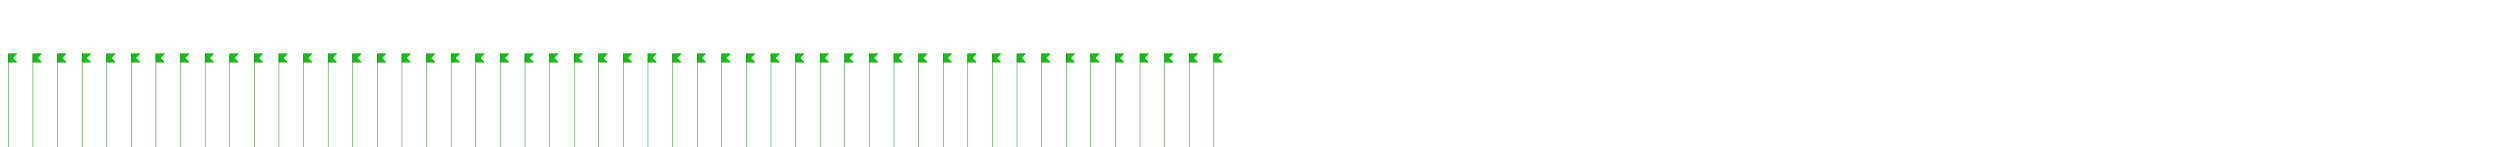
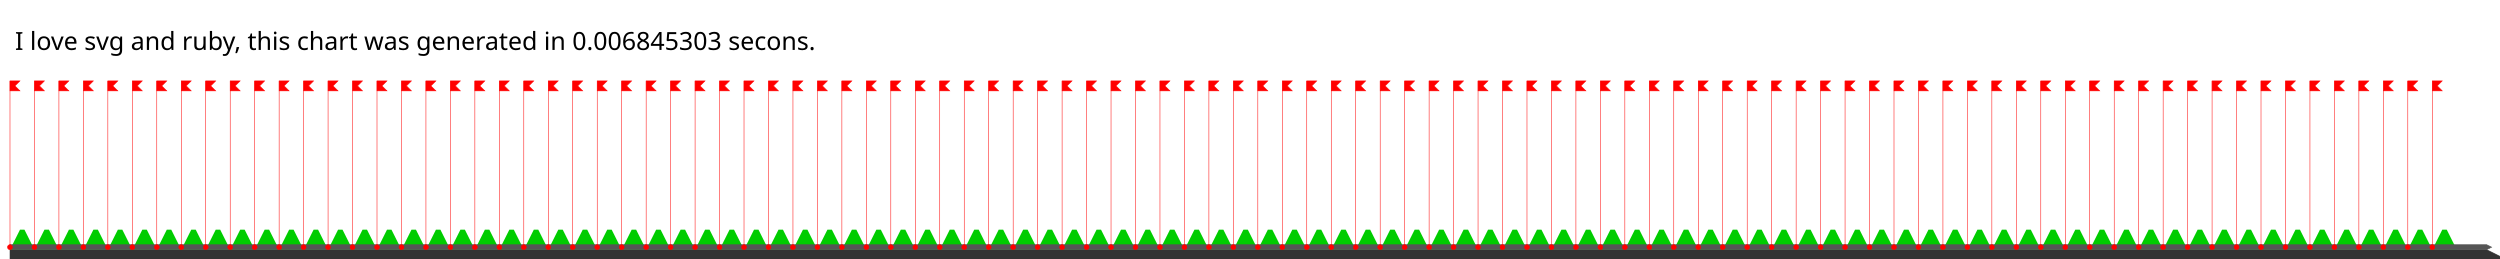
<svg xmlns="http://www.w3.org/2000/svg" version="1.1">
  <style type="text/css">

+   @font-face {
+     font-family: ubuntu;
+     src: url(font.svg) format("svg");
+   }
+ 
+   .text {
+     font-family: "ubuntu";
+     color: #000000;
+     font-size: 50px;
+   }
+ 
+ 
  .flag {
-     stroke: #006600;
+     stroke: red;
+     fill:   red;
+   }
+   .green {
+     stroke: none;
    fill:   #00cc00;
+   }
+   .orange {
+     stroke: none;
+     fill:   orange;
+   }
+   .gray {
+     stroke: #555;
+     fill:   #555;
+   }
+   .black {
+     stroke: #333;
+     fill:   #333;
  }

</style>
-   <polygon points="20,400 2980,400 3020,420 2980,440 20,440" class="black" />
-   <polygon points="40,360 190,360 210,400 20,400" class="green" />
-   <polygon points="40,480 100,480 120,440 20,440" class="orange" />
-   <polygon points="240,360 390,360 410,400 220,400" class="green" />
-   <polygon points="240,480 300,480 320,440 220,440" class="orange" />
-   <polygon points="440,360 590,360 610,400 420,400" class="green" />
-   <polygon points="440,480 500,480 520,440 420,440" class="orange" />
-   <polygon points="640,360 790,360 810,400 620,400" class="green" />
-   <polygon points="640,480 700,480 720,440 620,440" class="orange" />
-   <polygon points="840,360 990,360 1010,400 820,400" class="green" />
-   <polygon points="840,480 900,480 920,440 820,440" class="orange" />
-   <polygon points="1040,360 1190,360 1210,400 1020,400" class="green" />
-   <polygon points="1040,480 1100,480 1120,440 1020,440" class="orange" />
-   <polygon points="1240,360 1390,360 1410,400 1220,400" class="green" />
-   <polygon points="1240,480 1300,480 1320,440 1220,440" class="orange" />
-   <polygon points="1440,360 1590,360 1610,400 1420,400" class="green" />
-   <polygon points="1440,480 1500,480 1520,440 1420,440" class="orange" />
-   <polygon points="1640,360 1790,360 1810,400 1620,400" class="green" />
-   <polygon points="1640,480 1700,480 1720,440 1620,440" class="orange" />
-   <polygon points="1840,360 1990,360 2010,400 1820,400" class="green" />
-   <polygon points="1840,480 1900,480 1920,440 1820,440" class="orange" />
-   <polygon points="2040,360 2190,360 2210,400 2020,400" class="green" />
-   <polygon points="2040,480 2100,480 2120,440 2020,440" class="orange" />
-   <polygon points="2240,360 2390,360 2410,400 2220,400" class="green" />
-   <polygon points="2240,480 2300,480 2320,440 2220,440" class="orange" />
-   <polygon points="2440,360 2590,360 2610,400 2420,400" class="green" />
-   <polygon points="2440,480 2500,480 2520,440 2420,440" class="orange" />
-   <polygon points="2640,360 2790,360 2810,400 2620,400" class="green" />
-   <polygon points="2640,480 2700,480 2720,440 2620,440" class="orange" />
-   <polygon points="2840,360 2990,360 3010,400 2820,400" class="green" />
-   <polygon points="2840,480 2900,480 2920,440 2820,440" class="orange" />
-   <polygon points="3040,360 3190,360 3210,400 3020,400" class="green" />
-   <polygon points="3040,480 3100,480 3120,440 3020,440" class="orange" />
-   <polygon points="3240,360 3390,360 3410,400 3220,400" class="green" />
-   <polygon points="3240,480 3300,480 3320,440 3220,440" class="orange" />
-   <polygon points="3440,360 3590,360 3610,400 3420,400" class="green" />
-   <polygon points="3440,480 3500,480 3520,440 3420,440" class="orange" />
-   <polygon points="3640,360 3790,360 3810,400 3620,400" class="green" />
-   <polygon points="3640,480 3700,480 3720,440 3620,440" class="orange" />
-   <polygon points="3840,360 3990,360 4010,400 3820,400" class="green" />
-   <polygon points="3840,480 3900,480 3920,440 3820,440" class="orange" />
-   <polygon points="4040,360 4190,360 4210,400 4020,400" class="green" />
-   <polygon points="4040,480 4100,480 4120,440 4020,440" class="orange" />
-   <polygon points="4240,360 4390,360 4410,400 4220,400" class="green" />
-   <polygon points="4240,480 4300,480 4320,440 4220,440" class="orange" />
-   <polygon points="4440,360 4590,360 4610,400 4420,400" class="green" />
-   <polygon points="4440,480 4500,480 4520,440 4420,440" class="orange" />
-   <polygon points="4640,360 4790,360 4810,400 4620,400" class="green" />
-   <polygon points="4640,480 4700,480 4720,440 4620,440" class="orange" />
-   <polygon points="4840,360 4990,360 5010,400 4820,400" class="green" />
-   <polygon points="4840,480 4900,480 4920,440 4820,440" class="orange" />
-   <polygon points="5040,360 5190,360 5210,400 5020,400" class="green" />
-   <polygon points="5040,480 5100,480 5120,440 5020,440" class="orange" />
-   <polygon points="5240,360 5390,360 5410,400 5220,400" class="green" />
-   <polygon points="5240,480 5300,480 5320,440 5220,440" class="orange" />
-   <polygon points="5440,360 5590,360 5610,400 5420,400" class="green" />
-   <polygon points="5440,480 5500,480 5520,440 5420,440" class="orange" />
-   <polygon points="5640,360 5790,360 5810,400 5620,400" class="green" />
-   <polygon points="5640,480 5700,480 5720,440 5620,440" class="orange" />
-   <polygon points="5840,360 5990,360 6010,400 5820,400" class="green" />
-   <polygon points="5840,480 5900,480 5920,440 5820,440" class="orange" />
-   <polygon points="20,390 2980,390 2990,395 2980,400 20,400" class="gray" />
-   <circle cx="20" cy="395" r="5" class="red flag" />
-   <line x1="20" y1="395" x2="20" y2="129" class="red flag" />
-   <polygon points="20,129 40,129 30,139 40,149 20,149 20,129" class="red flag" />
-   <circle cx="79" cy="395" r="5" class="red flag" />
-   <line x1="79" y1="395" x2="79" y2="129" class="red flag" />
-   <polygon points="79,129 99,129 89,139 99,149 79,149 79,129" class="red flag" />
-   <circle cx="138" cy="395" r="5" class="red flag" />
-   <line x1="138" y1="395" x2="138" y2="129" class="red flag" />
-   <polygon points="138,129 158,129 148,139 158,149 138,149 138,129" class="red flag" />
-   <circle cx="197" cy="395" r="5" class="red flag" />
-   <line x1="197" y1="395" x2="197" y2="129" class="red flag" />
-   <polygon points="197,129 217,129 207,139 217,149 197,149 197,129" class="red flag" />
-   <circle cx="256" cy="395" r="5" class="red flag" />
-   <line x1="256" y1="395" x2="256" y2="129" class="red flag" />
-   <polygon points="256,129 276,129 266,139 276,149 256,149 256,129" class="red flag" />
-   <circle cx="315" cy="395" r="5" class="red flag" />
-   <line x1="315" y1="395" x2="315" y2="129" class="red flag" />
-   <polygon points="315,129 335,129 325,139 335,149 315,149 315,129" class="red flag" />
-   <circle cx="374" cy="395" r="5" class="red flag" />
-   <line x1="374" y1="395" x2="374" y2="129" class="red flag" />
-   <polygon points="374,129 394,129 384,139 394,149 374,149 374,129" class="red flag" />
-   <circle cx="433" cy="395" r="5" class="red flag" />
-   <line x1="433" y1="395" x2="433" y2="129" class="red flag" />
-   <polygon points="433,129 453,129 443,139 453,149 433,149 433,129" class="red flag" />
-   <circle cx="492" cy="395" r="5" class="red flag" />
-   <line x1="492" y1="395" x2="492" y2="129" class="red flag" />
-   <polygon points="492,129 512,129 502,139 512,149 492,149 492,129" class="red flag" />
-   <circle cx="551" cy="395" r="5" class="red flag" />
-   <line x1="551" y1="395" x2="551" y2="129" class="red flag" />
-   <polygon points="551,129 571,129 561,139 571,149 551,149 551,129" class="red flag" />
-   <circle cx="610" cy="395" r="5" class="red flag" />
-   <line x1="610" y1="395" x2="610" y2="129" class="red flag" />
-   <polygon points="610,129 630,129 620,139 630,149 610,149 610,129" class="red flag" />
-   <circle cx="669" cy="395" r="5" class="red flag" />
-   <line x1="669" y1="395" x2="669" y2="129" class="red flag" />
-   <polygon points="669,129 689,129 679,139 689,149 669,149 669,129" class="red flag" />
-   <circle cx="728" cy="395" r="5" class="red flag" />
-   <line x1="728" y1="395" x2="728" y2="129" class="red flag" />
-   <polygon points="728,129 748,129 738,139 748,149 728,149 728,129" class="red flag" />
-   <circle cx="787" cy="395" r="5" class="red flag" />
-   <line x1="787" y1="395" x2="787" y2="129" class="red flag" />
-   <polygon points="787,129 807,129 797,139 807,149 787,149 787,129" class="red flag" />
-   <circle cx="846" cy="395" r="5" class="red flag" />
-   <line x1="846" y1="395" x2="846" y2="129" class="red flag" />
-   <polygon points="846,129 866,129 856,139 866,149 846,149 846,129" class="red flag" />
-   <circle cx="905" cy="395" r="5" class="red flag" />
-   <line x1="905" y1="395" x2="905" y2="129" class="red flag" />
-   <polygon points="905,129 925,129 915,139 925,149 905,149 905,129" class="red flag" />
-   <circle cx="964" cy="395" r="5" class="red flag" />
-   <line x1="964" y1="395" x2="964" y2="129" class="red flag" />
-   <polygon points="964,129 984,129 974,139 984,149 964,149 964,129" class="red flag" />
-   <circle cx="1023" cy="395" r="5" class="red flag" />
-   <line x1="1023" y1="395" x2="1023" y2="129" class="red flag" />
-   <polygon points="1023,129 1043,129 1033,139 1043,149 1023,149 1023,129" class="red flag" />
-   <circle cx="1082" cy="395" r="5" class="red flag" />
-   <line x1="1082" y1="395" x2="1082" y2="129" class="red flag" />
-   <polygon points="1082,129 1102,129 1092,139 1102,149 1082,149 1082,129" class="red flag" />
-   <circle cx="1141" cy="395" r="5" class="red flag" />
-   <line x1="1141" y1="395" x2="1141" y2="129" class="red flag" />
-   <polygon points="1141,129 1161,129 1151,139 1161,149 1141,149 1141,129" class="red flag" />
-   <circle cx="1200" cy="395" r="5" class="red flag" />
-   <line x1="1200" y1="395" x2="1200" y2="129" class="red flag" />
-   <polygon points="1200,129 1220,129 1210,139 1220,149 1200,149 1200,129" class="red flag" />
-   <circle cx="1259" cy="395" r="5" class="red flag" />
-   <line x1="1259" y1="395" x2="1259" y2="129" class="red flag" />
-   <polygon points="1259,129 1279,129 1269,139 1279,149 1259,149 1259,129" class="red flag" />
-   <circle cx="1318" cy="395" r="5" class="red flag" />
-   <line x1="1318" y1="395" x2="1318" y2="129" class="red flag" />
-   <polygon points="1318,129 1338,129 1328,139 1338,149 1318,149 1318,129" class="red flag" />
-   <circle cx="1377" cy="395" r="5" class="red flag" />
-   <line x1="1377" y1="395" x2="1377" y2="129" class="red flag" />
-   <polygon points="1377,129 1397,129 1387,139 1397,149 1377,149 1377,129" class="red flag" />
-   <circle cx="1436" cy="395" r="5" class="red flag" />
-   <line x1="1436" y1="395" x2="1436" y2="129" class="red flag" />
-   <polygon points="1436,129 1456,129 1446,139 1456,149 1436,149 1436,129" class="red flag" />
-   <circle cx="1495" cy="395" r="5" class="red flag" />
-   <line x1="1495" y1="395" x2="1495" y2="129" class="red flag" />
-   <polygon points="1495,129 1515,129 1505,139 1515,149 1495,149 1495,129" class="red flag" />
-   <circle cx="1554" cy="395" r="5" class="red flag" />
-   <line x1="1554" y1="395" x2="1554" y2="129" class="red flag" />
-   <polygon points="1554,129 1574,129 1564,139 1574,149 1554,149 1554,129" class="red flag" />
-   <circle cx="1613" cy="395" r="5" class="red flag" />
-   <line x1="1613" y1="395" x2="1613" y2="129" class="red flag" />
-   <polygon points="1613,129 1633,129 1623,139 1633,149 1613,149 1613,129" class="red flag" />
-   <circle cx="1672" cy="395" r="5" class="red flag" />
-   <line x1="1672" y1="395" x2="1672" y2="129" class="red flag" />
-   <polygon points="1672,129 1692,129 1682,139 1692,149 1672,149 1672,129" class="red flag" />
-   <circle cx="1731" cy="395" r="5" class="red flag" />
-   <line x1="1731" y1="395" x2="1731" y2="129" class="red flag" />
-   <polygon points="1731,129 1751,129 1741,139 1751,149 1731,149 1731,129" class="red flag" />
-   <circle cx="1790" cy="395" r="5" class="red flag" />
-   <line x1="1790" y1="395" x2="1790" y2="129" class="red flag" />
-   <polygon points="1790,129 1810,129 1800,139 1810,149 1790,149 1790,129" class="red flag" />
-   <circle cx="1849" cy="395" r="5" class="red flag" />
-   <line x1="1849" y1="395" x2="1849" y2="129" class="red flag" />
-   <polygon points="1849,129 1869,129 1859,139 1869,149 1849,149 1849,129" class="red flag" />
-   <circle cx="1908" cy="395" r="5" class="red flag" />
-   <line x1="1908" y1="395" x2="1908" y2="129" class="red flag" />
-   <polygon points="1908,129 1928,129 1918,139 1928,149 1908,149 1908,129" class="red flag" />
-   <circle cx="1967" cy="395" r="5" class="red flag" />
-   <line x1="1967" y1="395" x2="1967" y2="129" class="red flag" />
-   <polygon points="1967,129 1987,129 1977,139 1987,149 1967,149 1967,129" class="red flag" />
-   <circle cx="2026" cy="395" r="5" class="red flag" />
-   <line x1="2026" y1="395" x2="2026" y2="129" class="red flag" />
-   <polygon points="2026,129 2046,129 2036,139 2046,149 2026,149 2026,129" class="red flag" />
-   <circle cx="2085" cy="395" r="5" class="red flag" />
-   <line x1="2085" y1="395" x2="2085" y2="129" class="red flag" />
-   <polygon points="2085,129 2105,129 2095,139 2105,149 2085,149 2085,129" class="red flag" />
-   <circle cx="2144" cy="395" r="5" class="red flag" />
-   <line x1="2144" y1="395" x2="2144" y2="129" class="red flag" />
-   <polygon points="2144,129 2164,129 2154,139 2164,149 2144,149 2144,129" class="red flag" />
-   <circle cx="2203" cy="395" r="5" class="red flag" />
-   <line x1="2203" y1="395" x2="2203" y2="129" class="red flag" />
-   <polygon points="2203,129 2223,129 2213,139 2223,149 2203,149 2203,129" class="red flag" />
-   <circle cx="2262" cy="395" r="5" class="red flag" />
-   <line x1="2262" y1="395" x2="2262" y2="129" class="red flag" />
-   <polygon points="2262,129 2282,129 2272,139 2282,149 2262,149 2262,129" class="red flag" />
-   <circle cx="2321" cy="395" r="5" class="red flag" />
-   <line x1="2321" y1="395" x2="2321" y2="129" class="red flag" />
-   <polygon points="2321,129 2341,129 2331,139 2341,149 2321,149 2321,129" class="red flag" />
-   <circle cx="2380" cy="395" r="5" class="red flag" />
-   <line x1="2380" y1="395" x2="2380" y2="129" class="red flag" />
-   <polygon points="2380,129 2400,129 2390,139 2400,149 2380,149 2380,129" class="red flag" />
-   <circle cx="2439" cy="395" r="5" class="red flag" />
-   <line x1="2439" y1="395" x2="2439" y2="129" class="red flag" />
-   <polygon points="2439,129 2459,129 2449,139 2459,149 2439,149 2439,129" class="red flag" />
-   <circle cx="2498" cy="395" r="5" class="red flag" />
-   <line x1="2498" y1="395" x2="2498" y2="129" class="red flag" />
-   <polygon points="2498,129 2518,129 2508,139 2518,149 2498,149 2498,129" class="red flag" />
-   <circle cx="2557" cy="395" r="5" class="red flag" />
-   <line x1="2557" y1="395" x2="2557" y2="129" class="red flag" />
-   <polygon points="2557,129 2577,129 2567,139 2577,149 2557,149 2557,129" class="red flag" />
-   <circle cx="2616" cy="395" r="5" class="red flag" />
-   <line x1="2616" y1="395" x2="2616" y2="129" class="red flag" />
-   <polygon points="2616,129 2636,129 2626,139 2636,149 2616,149 2616,129" class="red flag" />
-   <circle cx="2675" cy="395" r="5" class="red flag" />
-   <line x1="2675" y1="395" x2="2675" y2="129" class="red flag" />
-   <polygon points="2675,129 2695,129 2685,139 2695,149 2675,149 2675,129" class="red flag" />
-   <circle cx="2734" cy="395" r="5" class="red flag" />
-   <line x1="2734" y1="395" x2="2734" y2="129" class="red flag" />
-   <polygon points="2734,129 2754,129 2744,139 2754,149 2734,149 2734,129" class="red flag" />
-   <circle cx="2793" cy="395" r="5" class="red flag" />
-   <line x1="2793" y1="395" x2="2793" y2="129" class="red flag" />
-   <polygon points="2793,129 2813,129 2803,139 2813,149 2793,149 2793,129" class="red flag" />
-   <circle cx="2852" cy="395" r="5" class="red flag" />
-   <line x1="2852" y1="395" x2="2852" y2="129" class="red flag" />
-   <polygon points="2852,129 2872,129 2862,139 2872,149 2852,149 2852,129" class="red flag" />
-   <circle cx="2911" cy="395" r="5" class="red flag" />
-   <line x1="2911" y1="395" x2="2911" y2="129" class="red flag" />
-   <polygon points="2911,129 2931,129 2921,139 2931,149 2911,149 2911,129" class="red flag" />
+   <text x="30" y="100" class="text">I love svg and ruby, this chart was generated in 0.006845303 secons.</text>
+   <polygon points="20,500 4980,500 5020,520 4980,540 20,540" class="black" />
+   <polygon points="40,460 49,460 69,500 20,500" class="green" />
+   <polygon points="40,580 49,580 69,540 20,540" class="orange" />
+   <polygon points="89,460 98,460 118,500 69,500" class="green" />
+   <polygon points="89,580 98,580 118,540 69,540" class="orange" />
+   <polygon points="138,460 147,460 167,500 118,500" class="green" />
+   <polygon points="138,580 147,580 167,540 118,540" class="orange" />
+   <polygon points="187,460 196,460 216,500 167,500" class="green" />
+   <polygon points="187,580 196,580 216,540 167,540" class="orange" />
+   <polygon points="236,460 245,460 265,500 216,500" class="green" />
+   <polygon points="236,580 245,580 265,540 216,540" class="orange" />
+   <polygon points="285,460 294,460 314,500 265,500" class="green" />
+   <polygon points="285,580 294,580 314,540 265,540" class="orange" />
+   <polygon points="334,460 343,460 363,500 314,500" class="green" />
+   <polygon points="334,580 343,580 363,540 314,540" class="orange" />
+   <polygon points="383,460 392,460 412,500 363,500" class="green" />
+   <polygon points="383,580 392,580 412,540 363,540" class="orange" />
+   <polygon points="432,460 441,460 461,500 412,500" class="green" />
+   <polygon points="432,580 441,580 461,540 412,540" class="orange" />
+   <polygon points="481,460 490,460 510,500 461,500" class="green" />
+   <polygon points="481,580 490,580 510,540 461,540" class="orange" />
+   <polygon points="530,460 539,460 559,500 510,500" class="green" />
+   <polygon points="530,580 539,580 559,540 510,540" class="orange" />
+   <polygon points="579,460 588,460 608,500 559,500" class="green" />
+   <polygon points="579,580 588,580 608,540 559,540" class="orange" />
+   <polygon points="628,460 637,460 657,500 608,500" class="green" />
+   <polygon points="628,580 637,580 657,540 608,540" class="orange" />
+   <polygon points="677,460 686,460 706,500 657,500" class="green" />
+   <polygon points="677,580 686,580 706,540 657,540" class="orange" />
+   <polygon points="726,460 735,460 755,500 706,500" class="green" />
+   <polygon points="726,580 735,580 755,540 706,540" class="orange" />
+   <polygon points="775,460 784,460 804,500 755,500" class="green" />
+   <polygon points="775,580 784,580 804,540 755,540" class="orange" />
+   <polygon points="824,460 833,460 853,500 804,500" class="green" />
+   <polygon points="824,580 833,580 853,540 804,540" class="orange" />
+   <polygon points="873,460 882,460 902,500 853,500" class="green" />
+   <polygon points="873,580 882,580 902,540 853,540" class="orange" />
+   <polygon points="922,460 931,460 951,500 902,500" class="green" />
+   <polygon points="922,580 931,580 951,540 902,540" class="orange" />
+   <polygon points="971,460 980,460 1000,500 951,500" class="green" />
+   <polygon points="971,580 980,580 1000,540 951,540" class="orange" />
+   <polygon points="1020,460 1029,460 1049,500 1000,500" class="green" />
+   <polygon points="1020,580 1029,580 1049,540 1000,540" class="orange" />
+   <polygon points="1069,460 1078,460 1098,500 1049,500" class="green" />
+   <polygon points="1069,580 1078,580 1098,540 1049,540" class="orange" />
+   <polygon points="1118,460 1127,460 1147,500 1098,500" class="green" />
+   <polygon points="1118,580 1127,580 1147,540 1098,540" class="orange" />
+   <polygon points="1167,460 1176,460 1196,500 1147,500" class="green" />
+   <polygon points="1167,580 1176,580 1196,540 1147,540" class="orange" />
+   <polygon points="1216,460 1225,460 1245,500 1196,500" class="green" />
+   <polygon points="1216,580 1225,580 1245,540 1196,540" class="orange" />
+   <polygon points="1265,460 1274,460 1294,500 1245,500" class="green" />
+   <polygon points="1265,580 1274,580 1294,540 1245,540" class="orange" />
+   <polygon points="1314,460 1323,460 1343,500 1294,500" class="green" />
+   <polygon points="1314,580 1323,580 1343,540 1294,540" class="orange" />
+   <polygon points="1363,460 1372,460 1392,500 1343,500" class="green" />
+   <polygon points="1363,580 1372,580 1392,540 1343,540" class="orange" />
+   <polygon points="1412,460 1421,460 1441,500 1392,500" class="green" />
+   <polygon points="1412,580 1421,580 1441,540 1392,540" class="orange" />
+   <polygon points="1461,460 1470,460 1490,500 1441,500" class="green" />
+   <polygon points="1461,580 1470,580 1490,540 1441,540" class="orange" />
+   <polygon points="1510,460 1519,460 1539,500 1490,500" class="green" />
+   <polygon points="1510,580 1519,580 1539,540 1490,540" class="orange" />
+   <polygon points="1559,460 1568,460 1588,500 1539,500" class="green" />
+   <polygon points="1559,580 1568,580 1588,540 1539,540" class="orange" />
+   <polygon points="1608,460 1617,460 1637,500 1588,500" class="green" />
+   <polygon points="1608,580 1617,580 1637,540 1588,540" class="orange" />
+   <polygon points="1657,460 1666,460 1686,500 1637,500" class="green" />
+   <polygon points="1657,580 1666,580 1686,540 1637,540" class="orange" />
+   <polygon points="1706,460 1715,460 1735,500 1686,500" class="green" />
+   <polygon points="1706,580 1715,580 1735,540 1686,540" class="orange" />
+   <polygon points="1755,460 1764,460 1784,500 1735,500" class="green" />
+   <polygon points="1755,580 1764,580 1784,540 1735,540" class="orange" />
+   <polygon points="1804,460 1813,460 1833,500 1784,500" class="green" />
+   <polygon points="1804,580 1813,580 1833,540 1784,540" class="orange" />
+   <polygon points="1853,460 1862,460 1882,500 1833,500" class="green" />
+   <polygon points="1853,580 1862,580 1882,540 1833,540" class="orange" />
+   <polygon points="1902,460 1911,460 1931,500 1882,500" class="green" />
+   <polygon points="1902,580 1911,580 1931,540 1882,540" class="orange" />
+   <polygon points="1951,460 1960,460 1980,500 1931,500" class="green" />
+   <polygon points="1951,580 1960,580 1980,540 1931,540" class="orange" />
+   <polygon points="2000,460 2009,460 2029,500 1980,500" class="green" />
+   <polygon points="2000,580 2009,580 2029,540 1980,540" class="orange" />
+   <polygon points="2049,460 2058,460 2078,500 2029,500" class="green" />
+   <polygon points="2049,580 2058,580 2078,540 2029,540" class="orange" />
+   <polygon points="2098,460 2107,460 2127,500 2078,500" class="green" />
+   <polygon points="2098,580 2107,580 2127,540 2078,540" class="orange" />
+   <polygon points="2147,460 2156,460 2176,500 2127,500" class="green" />
+   <polygon points="2147,580 2156,580 2176,540 2127,540" class="orange" />
+   <polygon points="2196,460 2205,460 2225,500 2176,500" class="green" />
+   <polygon points="2196,580 2205,580 2225,540 2176,540" class="orange" />
+   <polygon points="2245,460 2254,460 2274,500 2225,500" class="green" />
+   <polygon points="2245,580 2254,580 2274,540 2225,540" class="orange" />
+   <polygon points="2294,460 2303,460 2323,500 2274,500" class="green" />
+   <polygon points="2294,580 2303,580 2323,540 2274,540" class="orange" />
+   <polygon points="2343,460 2352,460 2372,500 2323,500" class="green" />
+   <polygon points="2343,580 2352,580 2372,540 2323,540" class="orange" />
+   <polygon points="2392,460 2401,460 2421,500 2372,500" class="green" />
+   <polygon points="2392,580 2401,580 2421,540 2372,540" class="orange" />
+   <polygon points="2441,460 2450,460 2470,500 2421,500" class="green" />
+   <polygon points="2441,580 2450,580 2470,540 2421,540" class="orange" />
+   <polygon points="2490,460 2499,460 2519,500 2470,500" class="green" />
+   <polygon points="2490,580 2499,580 2519,540 2470,540" class="orange" />
+   <polygon points="2539,460 2548,460 2568,500 2519,500" class="green" />
+   <polygon points="2539,580 2548,580 2568,540 2519,540" class="orange" />
+   <polygon points="2588,460 2597,460 2617,500 2568,500" class="green" />
+   <polygon points="2588,580 2597,580 2617,540 2568,540" class="orange" />
+   <polygon points="2637,460 2646,460 2666,500 2617,500" class="green" />
+   <polygon points="2637,580 2646,580 2666,540 2617,540" class="orange" />
+   <polygon points="2686,460 2695,460 2715,500 2666,500" class="green" />
+   <polygon points="2686,580 2695,580 2715,540 2666,540" class="orange" />
+   <polygon points="2735,460 2744,460 2764,500 2715,500" class="green" />
+   <polygon points="2735,580 2744,580 2764,540 2715,540" class="orange" />
+   <polygon points="2784,460 2793,460 2813,500 2764,500" class="green" />
+   <polygon points="2784,580 2793,580 2813,540 2764,540" class="orange" />
+   <polygon points="2833,460 2842,460 2862,500 2813,500" class="green" />
+   <polygon points="2833,580 2842,580 2862,540 2813,540" class="orange" />
+   <polygon points="2882,460 2891,460 2911,500 2862,500" class="green" />
+   <polygon points="2882,580 2891,580 2911,540 2862,540" class="orange" />
+   <polygon points="2931,460 2940,460 2960,500 2911,500" class="green" />
+   <polygon points="2931,580 2940,580 2960,540 2911,540" class="orange" />
+   <polygon points="2980,460 2989,460 3009,500 2960,500" class="green" />
+   <polygon points="2980,580 2989,580 3009,540 2960,540" class="orange" />
+   <polygon points="3029,460 3038,460 3058,500 3009,500" class="green" />
+   <polygon points="3029,580 3038,580 3058,540 3009,540" class="orange" />
+   <polygon points="3078,460 3087,460 3107,500 3058,500" class="green" />
+   <polygon points="3078,580 3087,580 3107,540 3058,540" class="orange" />
+   <polygon points="3127,460 3136,460 3156,500 3107,500" class="green" />
+   <polygon points="3127,580 3136,580 3156,540 3107,540" class="orange" />
+   <polygon points="3176,460 3185,460 3205,500 3156,500" class="green" />
+   <polygon points="3176,580 3185,580 3205,540 3156,540" class="orange" />
+   <polygon points="3225,460 3234,460 3254,500 3205,500" class="green" />
+   <polygon points="3225,580 3234,580 3254,540 3205,540" class="orange" />
+   <polygon points="3274,460 3283,460 3303,500 3254,500" class="green" />
+   <polygon points="3274,580 3283,580 3303,540 3254,540" class="orange" />
+   <polygon points="3323,460 3332,460 3352,500 3303,500" class="green" />
+   <polygon points="3323,580 3332,580 3352,540 3303,540" class="orange" />
+   <polygon points="3372,460 3381,460 3401,500 3352,500" class="green" />
+   <polygon points="3372,580 3381,580 3401,540 3352,540" class="orange" />
+   <polygon points="3421,460 3430,460 3450,500 3401,500" class="green" />
+   <polygon points="3421,580 3430,580 3450,540 3401,540" class="orange" />
+   <polygon points="3470,460 3479,460 3499,500 3450,500" class="green" />
+   <polygon points="3470,580 3479,580 3499,540 3450,540" class="orange" />
+   <polygon points="3519,460 3528,460 3548,500 3499,500" class="green" />
+   <polygon points="3519,580 3528,580 3548,540 3499,540" class="orange" />
+   <polygon points="3568,460 3577,460 3597,500 3548,500" class="green" />
+   <polygon points="3568,580 3577,580 3597,540 3548,540" class="orange" />
+   <polygon points="3617,460 3626,460 3646,500 3597,500" class="green" />
+   <polygon points="3617,580 3626,580 3646,540 3597,540" class="orange" />
+   <polygon points="3666,460 3675,460 3695,500 3646,500" class="green" />
+   <polygon points="3666,580 3675,580 3695,540 3646,540" class="orange" />
+   <polygon points="3715,460 3724,460 3744,500 3695,500" class="green" />
+   <polygon points="3715,580 3724,580 3744,540 3695,540" class="orange" />
+   <polygon points="3764,460 3773,460 3793,500 3744,500" class="green" />
+   <polygon points="3764,580 3773,580 3793,540 3744,540" class="orange" />
+   <polygon points="3813,460 3822,460 3842,500 3793,500" class="green" />
+   <polygon points="3813,580 3822,580 3842,540 3793,540" class="orange" />
+   <polygon points="3862,460 3871,460 3891,500 3842,500" class="green" />
+   <polygon points="3862,580 3871,580 3891,540 3842,540" class="orange" />
+   <polygon points="3911,460 3920,460 3940,500 3891,500" class="green" />
+   <polygon points="3911,580 3920,580 3940,540 3891,540" class="orange" />
+   <polygon points="3960,460 3969,460 3989,500 3940,500" class="green" />
+   <polygon points="3960,580 3969,580 3989,540 3940,540" class="orange" />
+   <polygon points="4009,460 4018,460 4038,500 3989,500" class="green" />
+   <polygon points="4009,580 4018,580 4038,540 3989,540" class="orange" />
+   <polygon points="4058,460 4067,460 4087,500 4038,500" class="green" />
+   <polygon points="4058,580 4067,580 4087,540 4038,540" class="orange" />
+   <polygon points="4107,460 4116,460 4136,500 4087,500" class="green" />
+   <polygon points="4107,580 4116,580 4136,540 4087,540" class="orange" />
+   <polygon points="4156,460 4165,460 4185,500 4136,500" class="green" />
+   <polygon points="4156,580 4165,580 4185,540 4136,540" class="orange" />
+   <polygon points="4205,460 4214,460 4234,500 4185,500" class="green" />
+   <polygon points="4205,580 4214,580 4234,540 4185,540" class="orange" />
+   <polygon points="4254,460 4263,460 4283,500 4234,500" class="green" />
+   <polygon points="4254,580 4263,580 4283,540 4234,540" class="orange" />
+   <polygon points="4303,460 4312,460 4332,500 4283,500" class="green" />
+   <polygon points="4303,580 4312,580 4332,540 4283,540" class="orange" />
+   <polygon points="4352,460 4361,460 4381,500 4332,500" class="green" />
+   <polygon points="4352,580 4361,580 4381,540 4332,540" class="orange" />
+   <polygon points="4401,460 4410,460 4430,500 4381,500" class="green" />
+   <polygon points="4401,580 4410,580 4430,540 4381,540" class="orange" />
+   <polygon points="4450,460 4459,460 4479,500 4430,500" class="green" />
+   <polygon points="4450,580 4459,580 4479,540 4430,540" class="orange" />
+   <polygon points="4499,460 4508,460 4528,500 4479,500" class="green" />
+   <polygon points="4499,580 4508,580 4528,540 4479,540" class="orange" />
+   <polygon points="4548,460 4557,460 4577,500 4528,500" class="green" />
+   <polygon points="4548,580 4557,580 4577,540 4528,540" class="orange" />
+   <polygon points="4597,460 4606,460 4626,500 4577,500" class="green" />
+   <polygon points="4597,580 4606,580 4626,540 4577,540" class="orange" />
+   <polygon points="4646,460 4655,460 4675,500 4626,500" class="green" />
+   <polygon points="4646,580 4655,580 4675,540 4626,540" class="orange" />
+   <polygon points="4695,460 4704,460 4724,500 4675,500" class="green" />
+   <polygon points="4695,580 4704,580 4724,540 4675,540" class="orange" />
+   <polygon points="4744,460 4753,460 4773,500 4724,500" class="green" />
+   <polygon points="4744,580 4753,580 4773,540 4724,540" class="orange" />
+   <polygon points="4793,460 4802,460 4822,500 4773,500" class="green" />
+   <polygon points="4793,580 4802,580 4822,540 4773,540" class="orange" />
+   <polygon points="4842,460 4851,460 4871,500 4822,500" class="green" />
+   <polygon points="4842,580 4851,580 4871,540 4822,540" class="orange" />
+   <polygon points="4891,460 4900,460 4920,500 4871,500" class="green" />
+   <polygon points="4891,580 4900,580 4920,540 4871,540" class="orange" />
+   <polygon points="20,490 4980,490 4990,495 4980,500 20,500" class="gray" />
+   <circle cx="20" cy="495" r="5" class="red flag" />
+   <line x1="20" y1="495" x2="20" y2="162" class="red flag" />
+   <polygon points="20,162 40,162 30,172 40,182 20,182 20,162" class="red flag" />
+   <circle cx="69" cy="495" r="5" class="red flag" />
+   <line x1="69" y1="495" x2="69" y2="162" class="red flag" />
+   <polygon points="69,162 89,162 79,172 89,182 69,182 69,162" class="red flag" />
+   <circle cx="118" cy="495" r="5" class="red flag" />
+   <line x1="118" y1="495" x2="118" y2="162" class="red flag" />
+   <polygon points="118,162 138,162 128,172 138,182 118,182 118,162" class="red flag" />
+   <circle cx="167" cy="495" r="5" class="red flag" />
+   <line x1="167" y1="495" x2="167" y2="162" class="red flag" />
+   <polygon points="167,162 187,162 177,172 187,182 167,182 167,162" class="red flag" />
+   <circle cx="216" cy="495" r="5" class="red flag" />
+   <line x1="216" y1="495" x2="216" y2="162" class="red flag" />
+   <polygon points="216,162 236,162 226,172 236,182 216,182 216,162" class="red flag" />
+   <circle cx="265" cy="495" r="5" class="red flag" />
+   <line x1="265" y1="495" x2="265" y2="162" class="red flag" />
+   <polygon points="265,162 285,162 275,172 285,182 265,182 265,162" class="red flag" />
+   <circle cx="314" cy="495" r="5" class="red flag" />
+   <line x1="314" y1="495" x2="314" y2="162" class="red flag" />
+   <polygon points="314,162 334,162 324,172 334,182 314,182 314,162" class="red flag" />
+   <circle cx="363" cy="495" r="5" class="red flag" />
+   <line x1="363" y1="495" x2="363" y2="162" class="red flag" />
+   <polygon points="363,162 383,162 373,172 383,182 363,182 363,162" class="red flag" />
+   <circle cx="412" cy="495" r="5" class="red flag" />
+   <line x1="412" y1="495" x2="412" y2="162" class="red flag" />
+   <polygon points="412,162 432,162 422,172 432,182 412,182 412,162" class="red flag" />
+   <circle cx="461" cy="495" r="5" class="red flag" />
+   <line x1="461" y1="495" x2="461" y2="162" class="red flag" />
+   <polygon points="461,162 481,162 471,172 481,182 461,182 461,162" class="red flag" />
+   <circle cx="510" cy="495" r="5" class="red flag" />
+   <line x1="510" y1="495" x2="510" y2="162" class="red flag" />
+   <polygon points="510,162 530,162 520,172 530,182 510,182 510,162" class="red flag" />
+   <circle cx="559" cy="495" r="5" class="red flag" />
+   <line x1="559" y1="495" x2="559" y2="162" class="red flag" />
+   <polygon points="559,162 579,162 569,172 579,182 559,182 559,162" class="red flag" />
+   <circle cx="608" cy="495" r="5" class="red flag" />
+   <line x1="608" y1="495" x2="608" y2="162" class="red flag" />
+   <polygon points="608,162 628,162 618,172 628,182 608,182 608,162" class="red flag" />
+   <circle cx="657" cy="495" r="5" class="red flag" />
+   <line x1="657" y1="495" x2="657" y2="162" class="red flag" />
+   <polygon points="657,162 677,162 667,172 677,182 657,182 657,162" class="red flag" />
+   <circle cx="706" cy="495" r="5" class="red flag" />
+   <line x1="706" y1="495" x2="706" y2="162" class="red flag" />
+   <polygon points="706,162 726,162 716,172 726,182 706,182 706,162" class="red flag" />
+   <circle cx="755" cy="495" r="5" class="red flag" />
+   <line x1="755" y1="495" x2="755" y2="162" class="red flag" />
+   <polygon points="755,162 775,162 765,172 775,182 755,182 755,162" class="red flag" />
+   <circle cx="804" cy="495" r="5" class="red flag" />
+   <line x1="804" y1="495" x2="804" y2="162" class="red flag" />
+   <polygon points="804,162 824,162 814,172 824,182 804,182 804,162" class="red flag" />
+   <circle cx="853" cy="495" r="5" class="red flag" />
+   <line x1="853" y1="495" x2="853" y2="162" class="red flag" />
+   <polygon points="853,162 873,162 863,172 873,182 853,182 853,162" class="red flag" />
+   <circle cx="902" cy="495" r="5" class="red flag" />
+   <line x1="902" y1="495" x2="902" y2="162" class="red flag" />
+   <polygon points="902,162 922,162 912,172 922,182 902,182 902,162" class="red flag" />
+   <circle cx="951" cy="495" r="5" class="red flag" />
+   <line x1="951" y1="495" x2="951" y2="162" class="red flag" />
+   <polygon points="951,162 971,162 961,172 971,182 951,182 951,162" class="red flag" />
+   <circle cx="1000" cy="495" r="5" class="red flag" />
+   <line x1="1000" y1="495" x2="1000" y2="162" class="red flag" />
+   <polygon points="1000,162 1020,162 1010,172 1020,182 1000,182 1000,162" class="red flag" />
+   <circle cx="1049" cy="495" r="5" class="red flag" />
+   <line x1="1049" y1="495" x2="1049" y2="162" class="red flag" />
+   <polygon points="1049,162 1069,162 1059,172 1069,182 1049,182 1049,162" class="red flag" />
+   <circle cx="1098" cy="495" r="5" class="red flag" />
+   <line x1="1098" y1="495" x2="1098" y2="162" class="red flag" />
+   <polygon points="1098,162 1118,162 1108,172 1118,182 1098,182 1098,162" class="red flag" />
+   <circle cx="1147" cy="495" r="5" class="red flag" />
+   <line x1="1147" y1="495" x2="1147" y2="162" class="red flag" />
+   <polygon points="1147,162 1167,162 1157,172 1167,182 1147,182 1147,162" class="red flag" />
+   <circle cx="1196" cy="495" r="5" class="red flag" />
+   <line x1="1196" y1="495" x2="1196" y2="162" class="red flag" />
+   <polygon points="1196,162 1216,162 1206,172 1216,182 1196,182 1196,162" class="red flag" />
+   <circle cx="1245" cy="495" r="5" class="red flag" />
+   <line x1="1245" y1="495" x2="1245" y2="162" class="red flag" />
+   <polygon points="1245,162 1265,162 1255,172 1265,182 1245,182 1245,162" class="red flag" />
+   <circle cx="1294" cy="495" r="5" class="red flag" />
+   <line x1="1294" y1="495" x2="1294" y2="162" class="red flag" />
+   <polygon points="1294,162 1314,162 1304,172 1314,182 1294,182 1294,162" class="red flag" />
+   <circle cx="1343" cy="495" r="5" class="red flag" />
+   <line x1="1343" y1="495" x2="1343" y2="162" class="red flag" />
+   <polygon points="1343,162 1363,162 1353,172 1363,182 1343,182 1343,162" class="red flag" />
+   <circle cx="1392" cy="495" r="5" class="red flag" />
+   <line x1="1392" y1="495" x2="1392" y2="162" class="red flag" />
+   <polygon points="1392,162 1412,162 1402,172 1412,182 1392,182 1392,162" class="red flag" />
+   <circle cx="1441" cy="495" r="5" class="red flag" />
+   <line x1="1441" y1="495" x2="1441" y2="162" class="red flag" />
+   <polygon points="1441,162 1461,162 1451,172 1461,182 1441,182 1441,162" class="red flag" />
+   <circle cx="1490" cy="495" r="5" class="red flag" />
+   <line x1="1490" y1="495" x2="1490" y2="162" class="red flag" />
+   <polygon points="1490,162 1510,162 1500,172 1510,182 1490,182 1490,162" class="red flag" />
+   <circle cx="1539" cy="495" r="5" class="red flag" />
+   <line x1="1539" y1="495" x2="1539" y2="162" class="red flag" />
+   <polygon points="1539,162 1559,162 1549,172 1559,182 1539,182 1539,162" class="red flag" />
+   <circle cx="1588" cy="495" r="5" class="red flag" />
+   <line x1="1588" y1="495" x2="1588" y2="162" class="red flag" />
+   <polygon points="1588,162 1608,162 1598,172 1608,182 1588,182 1588,162" class="red flag" />
+   <circle cx="1637" cy="495" r="5" class="red flag" />
+   <line x1="1637" y1="495" x2="1637" y2="162" class="red flag" />
+   <polygon points="1637,162 1657,162 1647,172 1657,182 1637,182 1637,162" class="red flag" />
+   <circle cx="1686" cy="495" r="5" class="red flag" />
+   <line x1="1686" y1="495" x2="1686" y2="162" class="red flag" />
+   <polygon points="1686,162 1706,162 1696,172 1706,182 1686,182 1686,162" class="red flag" />
+   <circle cx="1735" cy="495" r="5" class="red flag" />
+   <line x1="1735" y1="495" x2="1735" y2="162" class="red flag" />
+   <polygon points="1735,162 1755,162 1745,172 1755,182 1735,182 1735,162" class="red flag" />
+   <circle cx="1784" cy="495" r="5" class="red flag" />
+   <line x1="1784" y1="495" x2="1784" y2="162" class="red flag" />
+   <polygon points="1784,162 1804,162 1794,172 1804,182 1784,182 1784,162" class="red flag" />
+   <circle cx="1833" cy="495" r="5" class="red flag" />
+   <line x1="1833" y1="495" x2="1833" y2="162" class="red flag" />
+   <polygon points="1833,162 1853,162 1843,172 1853,182 1833,182 1833,162" class="red flag" />
+   <circle cx="1882" cy="495" r="5" class="red flag" />
+   <line x1="1882" y1="495" x2="1882" y2="162" class="red flag" />
+   <polygon points="1882,162 1902,162 1892,172 1902,182 1882,182 1882,162" class="red flag" />
+   <circle cx="1931" cy="495" r="5" class="red flag" />
+   <line x1="1931" y1="495" x2="1931" y2="162" class="red flag" />
+   <polygon points="1931,162 1951,162 1941,172 1951,182 1931,182 1931,162" class="red flag" />
+   <circle cx="1980" cy="495" r="5" class="red flag" />
+   <line x1="1980" y1="495" x2="1980" y2="162" class="red flag" />
+   <polygon points="1980,162 2000,162 1990,172 2000,182 1980,182 1980,162" class="red flag" />
+   <circle cx="2029" cy="495" r="5" class="red flag" />
+   <line x1="2029" y1="495" x2="2029" y2="162" class="red flag" />
+   <polygon points="2029,162 2049,162 2039,172 2049,182 2029,182 2029,162" class="red flag" />
+   <circle cx="2078" cy="495" r="5" class="red flag" />
+   <line x1="2078" y1="495" x2="2078" y2="162" class="red flag" />
+   <polygon points="2078,162 2098,162 2088,172 2098,182 2078,182 2078,162" class="red flag" />
+   <circle cx="2127" cy="495" r="5" class="red flag" />
+   <line x1="2127" y1="495" x2="2127" y2="162" class="red flag" />
+   <polygon points="2127,162 2147,162 2137,172 2147,182 2127,182 2127,162" class="red flag" />
+   <circle cx="2176" cy="495" r="5" class="red flag" />
+   <line x1="2176" y1="495" x2="2176" y2="162" class="red flag" />
+   <polygon points="2176,162 2196,162 2186,172 2196,182 2176,182 2176,162" class="red flag" />
+   <circle cx="2225" cy="495" r="5" class="red flag" />
+   <line x1="2225" y1="495" x2="2225" y2="162" class="red flag" />
+   <polygon points="2225,162 2245,162 2235,172 2245,182 2225,182 2225,162" class="red flag" />
+   <circle cx="2274" cy="495" r="5" class="red flag" />
+   <line x1="2274" y1="495" x2="2274" y2="162" class="red flag" />
+   <polygon points="2274,162 2294,162 2284,172 2294,182 2274,182 2274,162" class="red flag" />
+   <circle cx="2323" cy="495" r="5" class="red flag" />
+   <line x1="2323" y1="495" x2="2323" y2="162" class="red flag" />
+   <polygon points="2323,162 2343,162 2333,172 2343,182 2323,182 2323,162" class="red flag" />
+   <circle cx="2372" cy="495" r="5" class="red flag" />
+   <line x1="2372" y1="495" x2="2372" y2="162" class="red flag" />
+   <polygon points="2372,162 2392,162 2382,172 2392,182 2372,182 2372,162" class="red flag" />
+   <circle cx="2421" cy="495" r="5" class="red flag" />
+   <line x1="2421" y1="495" x2="2421" y2="162" class="red flag" />
+   <polygon points="2421,162 2441,162 2431,172 2441,182 2421,182 2421,162" class="red flag" />
+   <circle cx="2470" cy="495" r="5" class="red flag" />
+   <line x1="2470" y1="495" x2="2470" y2="162" class="red flag" />
+   <polygon points="2470,162 2490,162 2480,172 2490,182 2470,182 2470,162" class="red flag" />
+   <circle cx="2519" cy="495" r="5" class="red flag" />
+   <line x1="2519" y1="495" x2="2519" y2="162" class="red flag" />
+   <polygon points="2519,162 2539,162 2529,172 2539,182 2519,182 2519,162" class="red flag" />
+   <circle cx="2568" cy="495" r="5" class="red flag" />
+   <line x1="2568" y1="495" x2="2568" y2="162" class="red flag" />
+   <polygon points="2568,162 2588,162 2578,172 2588,182 2568,182 2568,162" class="red flag" />
+   <circle cx="2617" cy="495" r="5" class="red flag" />
+   <line x1="2617" y1="495" x2="2617" y2="162" class="red flag" />
+   <polygon points="2617,162 2637,162 2627,172 2637,182 2617,182 2617,162" class="red flag" />
+   <circle cx="2666" cy="495" r="5" class="red flag" />
+   <line x1="2666" y1="495" x2="2666" y2="162" class="red flag" />
+   <polygon points="2666,162 2686,162 2676,172 2686,182 2666,182 2666,162" class="red flag" />
+   <circle cx="2715" cy="495" r="5" class="red flag" />
+   <line x1="2715" y1="495" x2="2715" y2="162" class="red flag" />
+   <polygon points="2715,162 2735,162 2725,172 2735,182 2715,182 2715,162" class="red flag" />
+   <circle cx="2764" cy="495" r="5" class="red flag" />
+   <line x1="2764" y1="495" x2="2764" y2="162" class="red flag" />
+   <polygon points="2764,162 2784,162 2774,172 2784,182 2764,182 2764,162" class="red flag" />
+   <circle cx="2813" cy="495" r="5" class="red flag" />
+   <line x1="2813" y1="495" x2="2813" y2="162" class="red flag" />
+   <polygon points="2813,162 2833,162 2823,172 2833,182 2813,182 2813,162" class="red flag" />
+   <circle cx="2862" cy="495" r="5" class="red flag" />
+   <line x1="2862" y1="495" x2="2862" y2="162" class="red flag" />
+   <polygon points="2862,162 2882,162 2872,172 2882,182 2862,182 2862,162" class="red flag" />
+   <circle cx="2911" cy="495" r="5" class="red flag" />
+   <line x1="2911" y1="495" x2="2911" y2="162" class="red flag" />
+   <polygon points="2911,162 2931,162 2921,172 2931,182 2911,182 2911,162" class="red flag" />
+   <circle cx="2960" cy="495" r="5" class="red flag" />
+   <line x1="2960" y1="495" x2="2960" y2="162" class="red flag" />
+   <polygon points="2960,162 2980,162 2970,172 2980,182 2960,182 2960,162" class="red flag" />
+   <circle cx="3009" cy="495" r="5" class="red flag" />
+   <line x1="3009" y1="495" x2="3009" y2="162" class="red flag" />
+   <polygon points="3009,162 3029,162 3019,172 3029,182 3009,182 3009,162" class="red flag" />
+   <circle cx="3058" cy="495" r="5" class="red flag" />
+   <line x1="3058" y1="495" x2="3058" y2="162" class="red flag" />
+   <polygon points="3058,162 3078,162 3068,172 3078,182 3058,182 3058,162" class="red flag" />
+   <circle cx="3107" cy="495" r="5" class="red flag" />
+   <line x1="3107" y1="495" x2="3107" y2="162" class="red flag" />
+   <polygon points="3107,162 3127,162 3117,172 3127,182 3107,182 3107,162" class="red flag" />
+   <circle cx="3156" cy="495" r="5" class="red flag" />
+   <line x1="3156" y1="495" x2="3156" y2="162" class="red flag" />
+   <polygon points="3156,162 3176,162 3166,172 3176,182 3156,182 3156,162" class="red flag" />
+   <circle cx="3205" cy="495" r="5" class="red flag" />
+   <line x1="3205" y1="495" x2="3205" y2="162" class="red flag" />
+   <polygon points="3205,162 3225,162 3215,172 3225,182 3205,182 3205,162" class="red flag" />
+   <circle cx="3254" cy="495" r="5" class="red flag" />
+   <line x1="3254" y1="495" x2="3254" y2="162" class="red flag" />
+   <polygon points="3254,162 3274,162 3264,172 3274,182 3254,182 3254,162" class="red flag" />
+   <circle cx="3303" cy="495" r="5" class="red flag" />
+   <line x1="3303" y1="495" x2="3303" y2="162" class="red flag" />
+   <polygon points="3303,162 3323,162 3313,172 3323,182 3303,182 3303,162" class="red flag" />
+   <circle cx="3352" cy="495" r="5" class="red flag" />
+   <line x1="3352" y1="495" x2="3352" y2="162" class="red flag" />
+   <polygon points="3352,162 3372,162 3362,172 3372,182 3352,182 3352,162" class="red flag" />
+   <circle cx="3401" cy="495" r="5" class="red flag" />
+   <line x1="3401" y1="495" x2="3401" y2="162" class="red flag" />
+   <polygon points="3401,162 3421,162 3411,172 3421,182 3401,182 3401,162" class="red flag" />
+   <circle cx="3450" cy="495" r="5" class="red flag" />
+   <line x1="3450" y1="495" x2="3450" y2="162" class="red flag" />
+   <polygon points="3450,162 3470,162 3460,172 3470,182 3450,182 3450,162" class="red flag" />
+   <circle cx="3499" cy="495" r="5" class="red flag" />
+   <line x1="3499" y1="495" x2="3499" y2="162" class="red flag" />
+   <polygon points="3499,162 3519,162 3509,172 3519,182 3499,182 3499,162" class="red flag" />
+   <circle cx="3548" cy="495" r="5" class="red flag" />
+   <line x1="3548" y1="495" x2="3548" y2="162" class="red flag" />
+   <polygon points="3548,162 3568,162 3558,172 3568,182 3548,182 3548,162" class="red flag" />
+   <circle cx="3597" cy="495" r="5" class="red flag" />
+   <line x1="3597" y1="495" x2="3597" y2="162" class="red flag" />
+   <polygon points="3597,162 3617,162 3607,172 3617,182 3597,182 3597,162" class="red flag" />
+   <circle cx="3646" cy="495" r="5" class="red flag" />
+   <line x1="3646" y1="495" x2="3646" y2="162" class="red flag" />
+   <polygon points="3646,162 3666,162 3656,172 3666,182 3646,182 3646,162" class="red flag" />
+   <circle cx="3695" cy="495" r="5" class="red flag" />
+   <line x1="3695" y1="495" x2="3695" y2="162" class="red flag" />
+   <polygon points="3695,162 3715,162 3705,172 3715,182 3695,182 3695,162" class="red flag" />
+   <circle cx="3744" cy="495" r="5" class="red flag" />
+   <line x1="3744" y1="495" x2="3744" y2="162" class="red flag" />
+   <polygon points="3744,162 3764,162 3754,172 3764,182 3744,182 3744,162" class="red flag" />
+   <circle cx="3793" cy="495" r="5" class="red flag" />
+   <line x1="3793" y1="495" x2="3793" y2="162" class="red flag" />
+   <polygon points="3793,162 3813,162 3803,172 3813,182 3793,182 3793,162" class="red flag" />
+   <circle cx="3842" cy="495" r="5" class="red flag" />
+   <line x1="3842" y1="495" x2="3842" y2="162" class="red flag" />
+   <polygon points="3842,162 3862,162 3852,172 3862,182 3842,182 3842,162" class="red flag" />
+   <circle cx="3891" cy="495" r="5" class="red flag" />
+   <line x1="3891" y1="495" x2="3891" y2="162" class="red flag" />
+   <polygon points="3891,162 3911,162 3901,172 3911,182 3891,182 3891,162" class="red flag" />
+   <circle cx="3940" cy="495" r="5" class="red flag" />
+   <line x1="3940" y1="495" x2="3940" y2="162" class="red flag" />
+   <polygon points="3940,162 3960,162 3950,172 3960,182 3940,182 3940,162" class="red flag" />
+   <circle cx="3989" cy="495" r="5" class="red flag" />
+   <line x1="3989" y1="495" x2="3989" y2="162" class="red flag" />
+   <polygon points="3989,162 4009,162 3999,172 4009,182 3989,182 3989,162" class="red flag" />
+   <circle cx="4038" cy="495" r="5" class="red flag" />
+   <line x1="4038" y1="495" x2="4038" y2="162" class="red flag" />
+   <polygon points="4038,162 4058,162 4048,172 4058,182 4038,182 4038,162" class="red flag" />
+   <circle cx="4087" cy="495" r="5" class="red flag" />
+   <line x1="4087" y1="495" x2="4087" y2="162" class="red flag" />
+   <polygon points="4087,162 4107,162 4097,172 4107,182 4087,182 4087,162" class="red flag" />
+   <circle cx="4136" cy="495" r="5" class="red flag" />
+   <line x1="4136" y1="495" x2="4136" y2="162" class="red flag" />
+   <polygon points="4136,162 4156,162 4146,172 4156,182 4136,182 4136,162" class="red flag" />
+   <circle cx="4185" cy="495" r="5" class="red flag" />
+   <line x1="4185" y1="495" x2="4185" y2="162" class="red flag" />
+   <polygon points="4185,162 4205,162 4195,172 4205,182 4185,182 4185,162" class="red flag" />
+   <circle cx="4234" cy="495" r="5" class="red flag" />
+   <line x1="4234" y1="495" x2="4234" y2="162" class="red flag" />
+   <polygon points="4234,162 4254,162 4244,172 4254,182 4234,182 4234,162" class="red flag" />
+   <circle cx="4283" cy="495" r="5" class="red flag" />
+   <line x1="4283" y1="495" x2="4283" y2="162" class="red flag" />
+   <polygon points="4283,162 4303,162 4293,172 4303,182 4283,182 4283,162" class="red flag" />
+   <circle cx="4332" cy="495" r="5" class="red flag" />
+   <line x1="4332" y1="495" x2="4332" y2="162" class="red flag" />
+   <polygon points="4332,162 4352,162 4342,172 4352,182 4332,182 4332,162" class="red flag" />
+   <circle cx="4381" cy="495" r="5" class="red flag" />
+   <line x1="4381" y1="495" x2="4381" y2="162" class="red flag" />
+   <polygon points="4381,162 4401,162 4391,172 4401,182 4381,182 4381,162" class="red flag" />
+   <circle cx="4430" cy="495" r="5" class="red flag" />
+   <line x1="4430" y1="495" x2="4430" y2="162" class="red flag" />
+   <polygon points="4430,162 4450,162 4440,172 4450,182 4430,182 4430,162" class="red flag" />
+   <circle cx="4479" cy="495" r="5" class="red flag" />
+   <line x1="4479" y1="495" x2="4479" y2="162" class="red flag" />
+   <polygon points="4479,162 4499,162 4489,172 4499,182 4479,182 4479,162" class="red flag" />
+   <circle cx="4528" cy="495" r="5" class="red flag" />
+   <line x1="4528" y1="495" x2="4528" y2="162" class="red flag" />
+   <polygon points="4528,162 4548,162 4538,172 4548,182 4528,182 4528,162" class="red flag" />
+   <circle cx="4577" cy="495" r="5" class="red flag" />
+   <line x1="4577" y1="495" x2="4577" y2="162" class="red flag" />
+   <polygon points="4577,162 4597,162 4587,172 4597,182 4577,182 4577,162" class="red flag" />
+   <circle cx="4626" cy="495" r="5" class="red flag" />
+   <line x1="4626" y1="495" x2="4626" y2="162" class="red flag" />
+   <polygon points="4626,162 4646,162 4636,172 4646,182 4626,182 4626,162" class="red flag" />
+   <circle cx="4675" cy="495" r="5" class="red flag" />
+   <line x1="4675" y1="495" x2="4675" y2="162" class="red flag" />
+   <polygon points="4675,162 4695,162 4685,172 4695,182 4675,182 4675,162" class="red flag" />
+   <circle cx="4724" cy="495" r="5" class="red flag" />
+   <line x1="4724" y1="495" x2="4724" y2="162" class="red flag" />
+   <polygon points="4724,162 4744,162 4734,172 4744,182 4724,182 4724,162" class="red flag" />
+   <circle cx="4773" cy="495" r="5" class="red flag" />
+   <line x1="4773" y1="495" x2="4773" y2="162" class="red flag" />
+   <polygon points="4773,162 4793,162 4783,172 4793,182 4773,182 4773,162" class="red flag" />
+   <circle cx="4822" cy="495" r="5" class="red flag" />
+   <line x1="4822" y1="495" x2="4822" y2="162" class="red flag" />
+   <polygon points="4822,162 4842,162 4832,172 4842,182 4822,182 4822,162" class="red flag" />
+   <circle cx="4871" cy="495" r="5" class="red flag" />
+   <line x1="4871" y1="495" x2="4871" y2="162" class="red flag" />
+   <polygon points="4871,162 4891,162 4881,172 4891,182 4871,182 4871,162" class="red flag" />
</svg>
